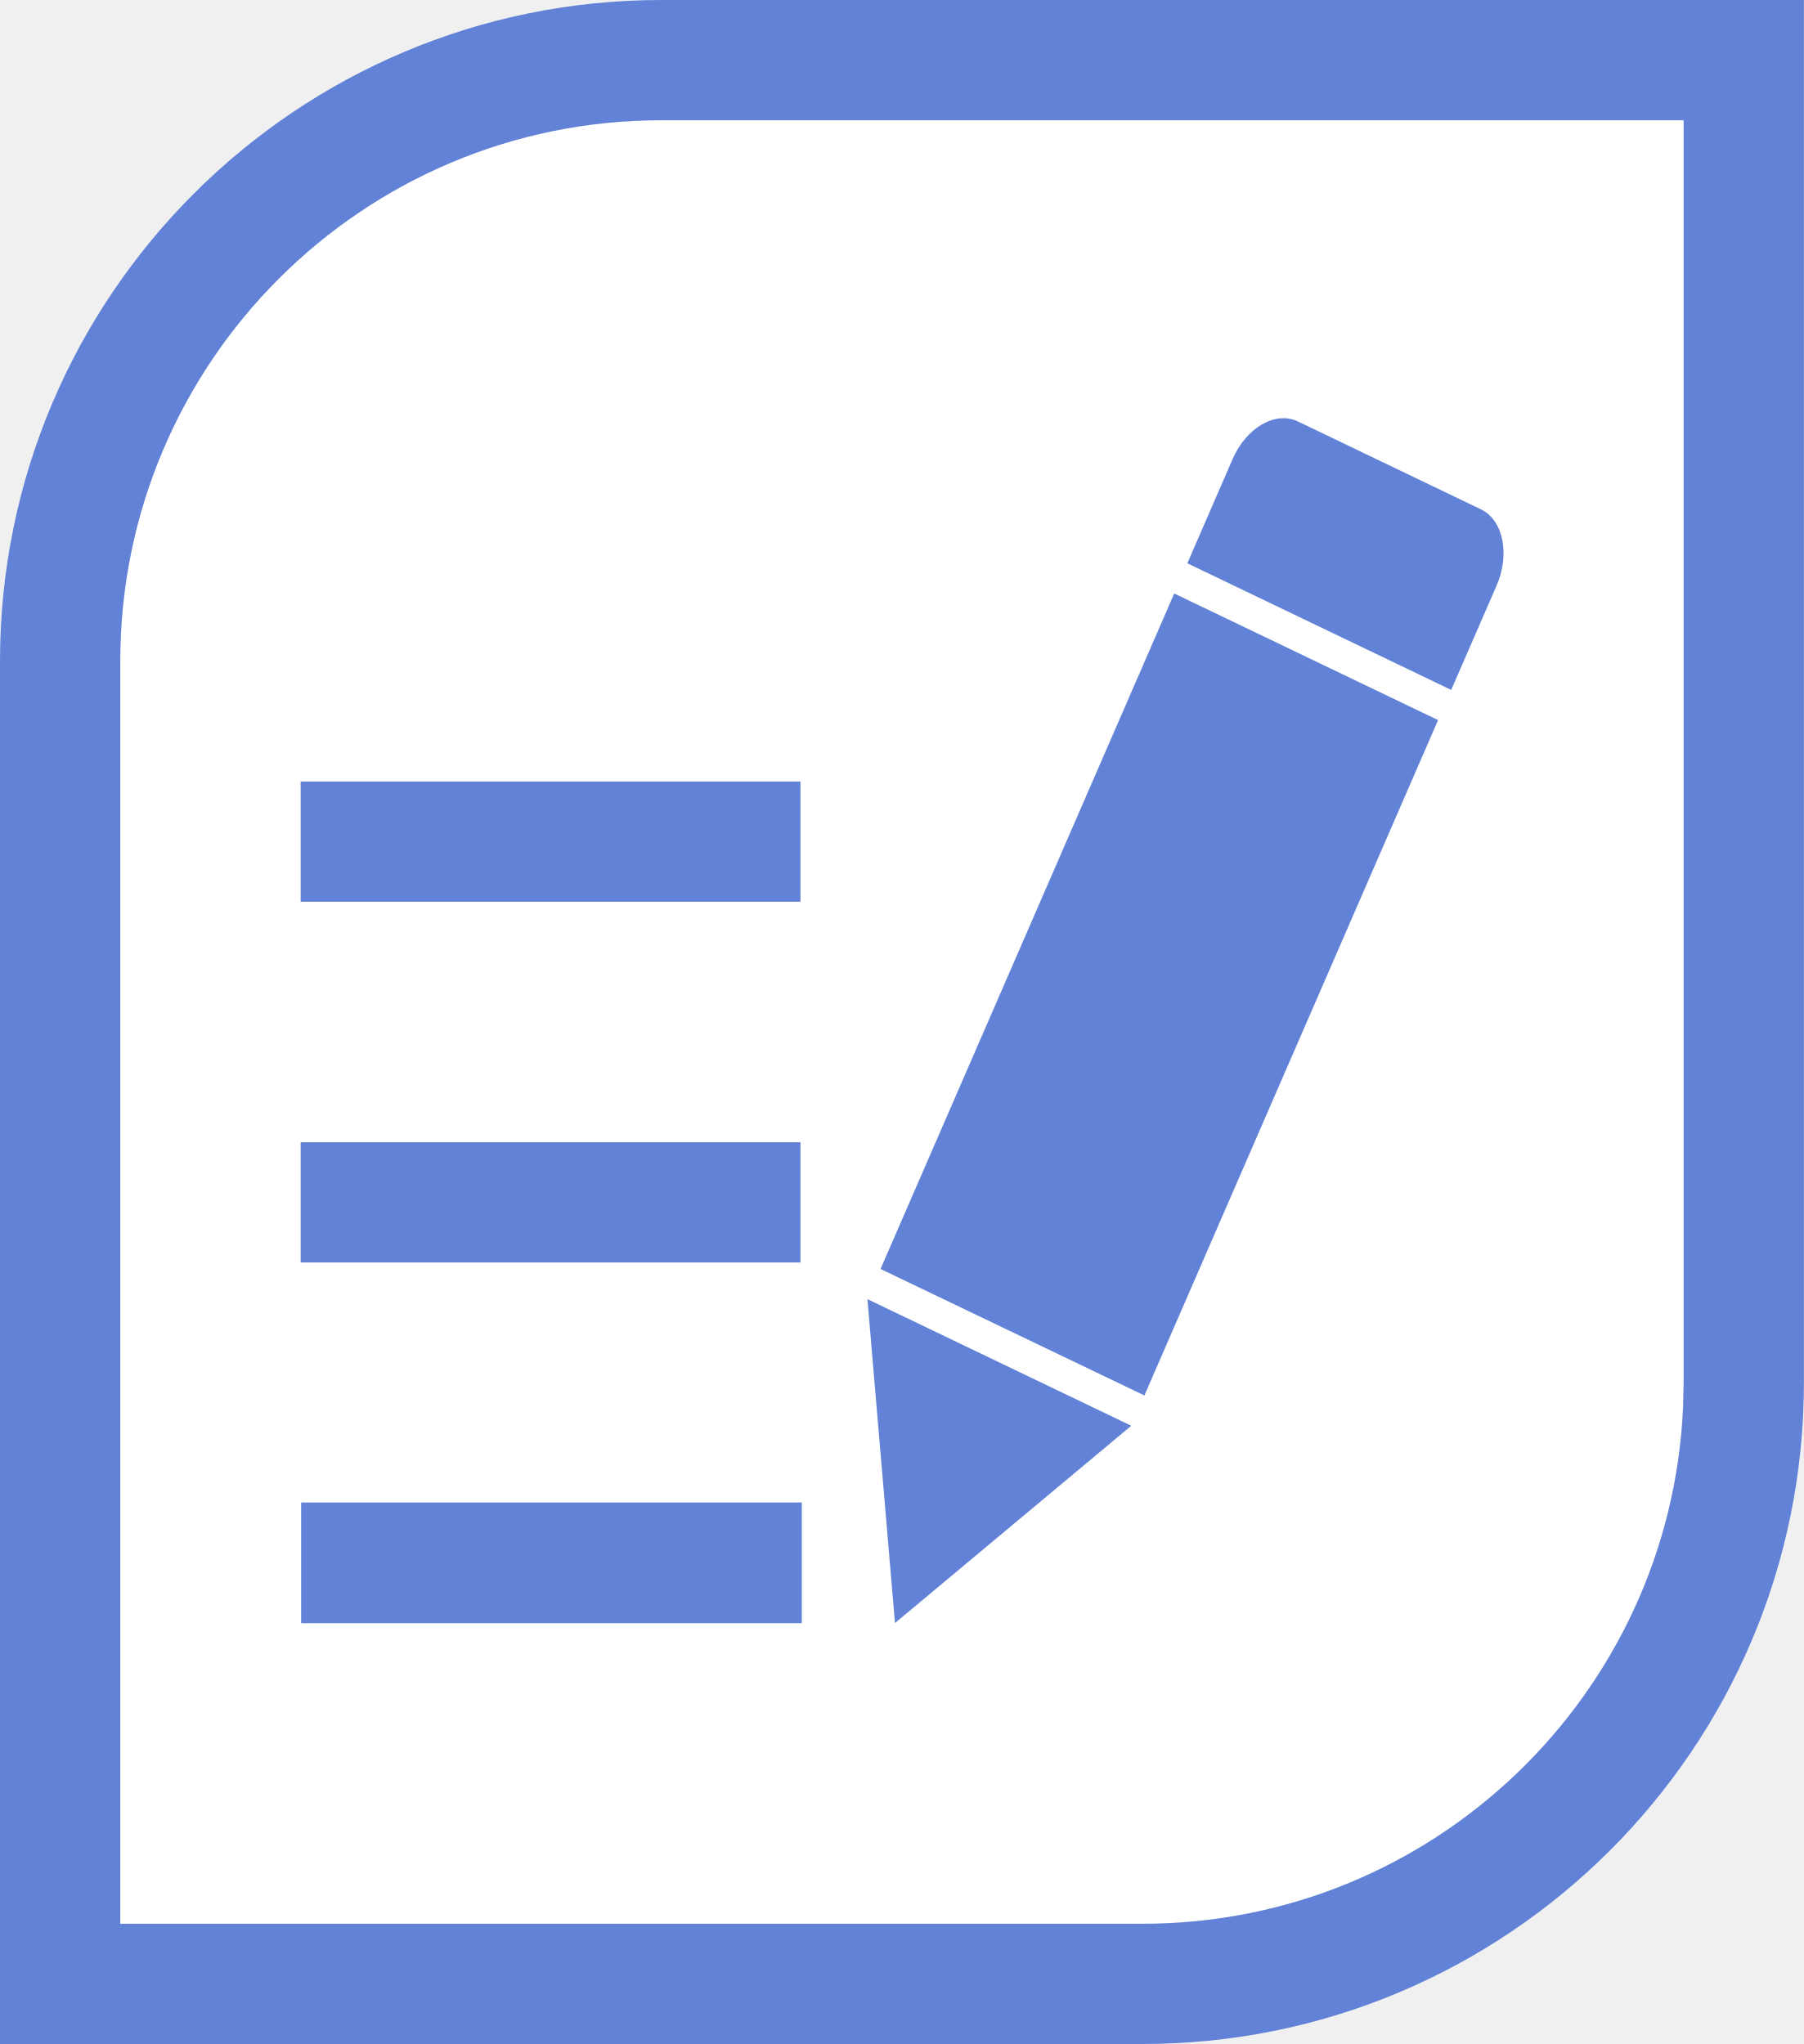
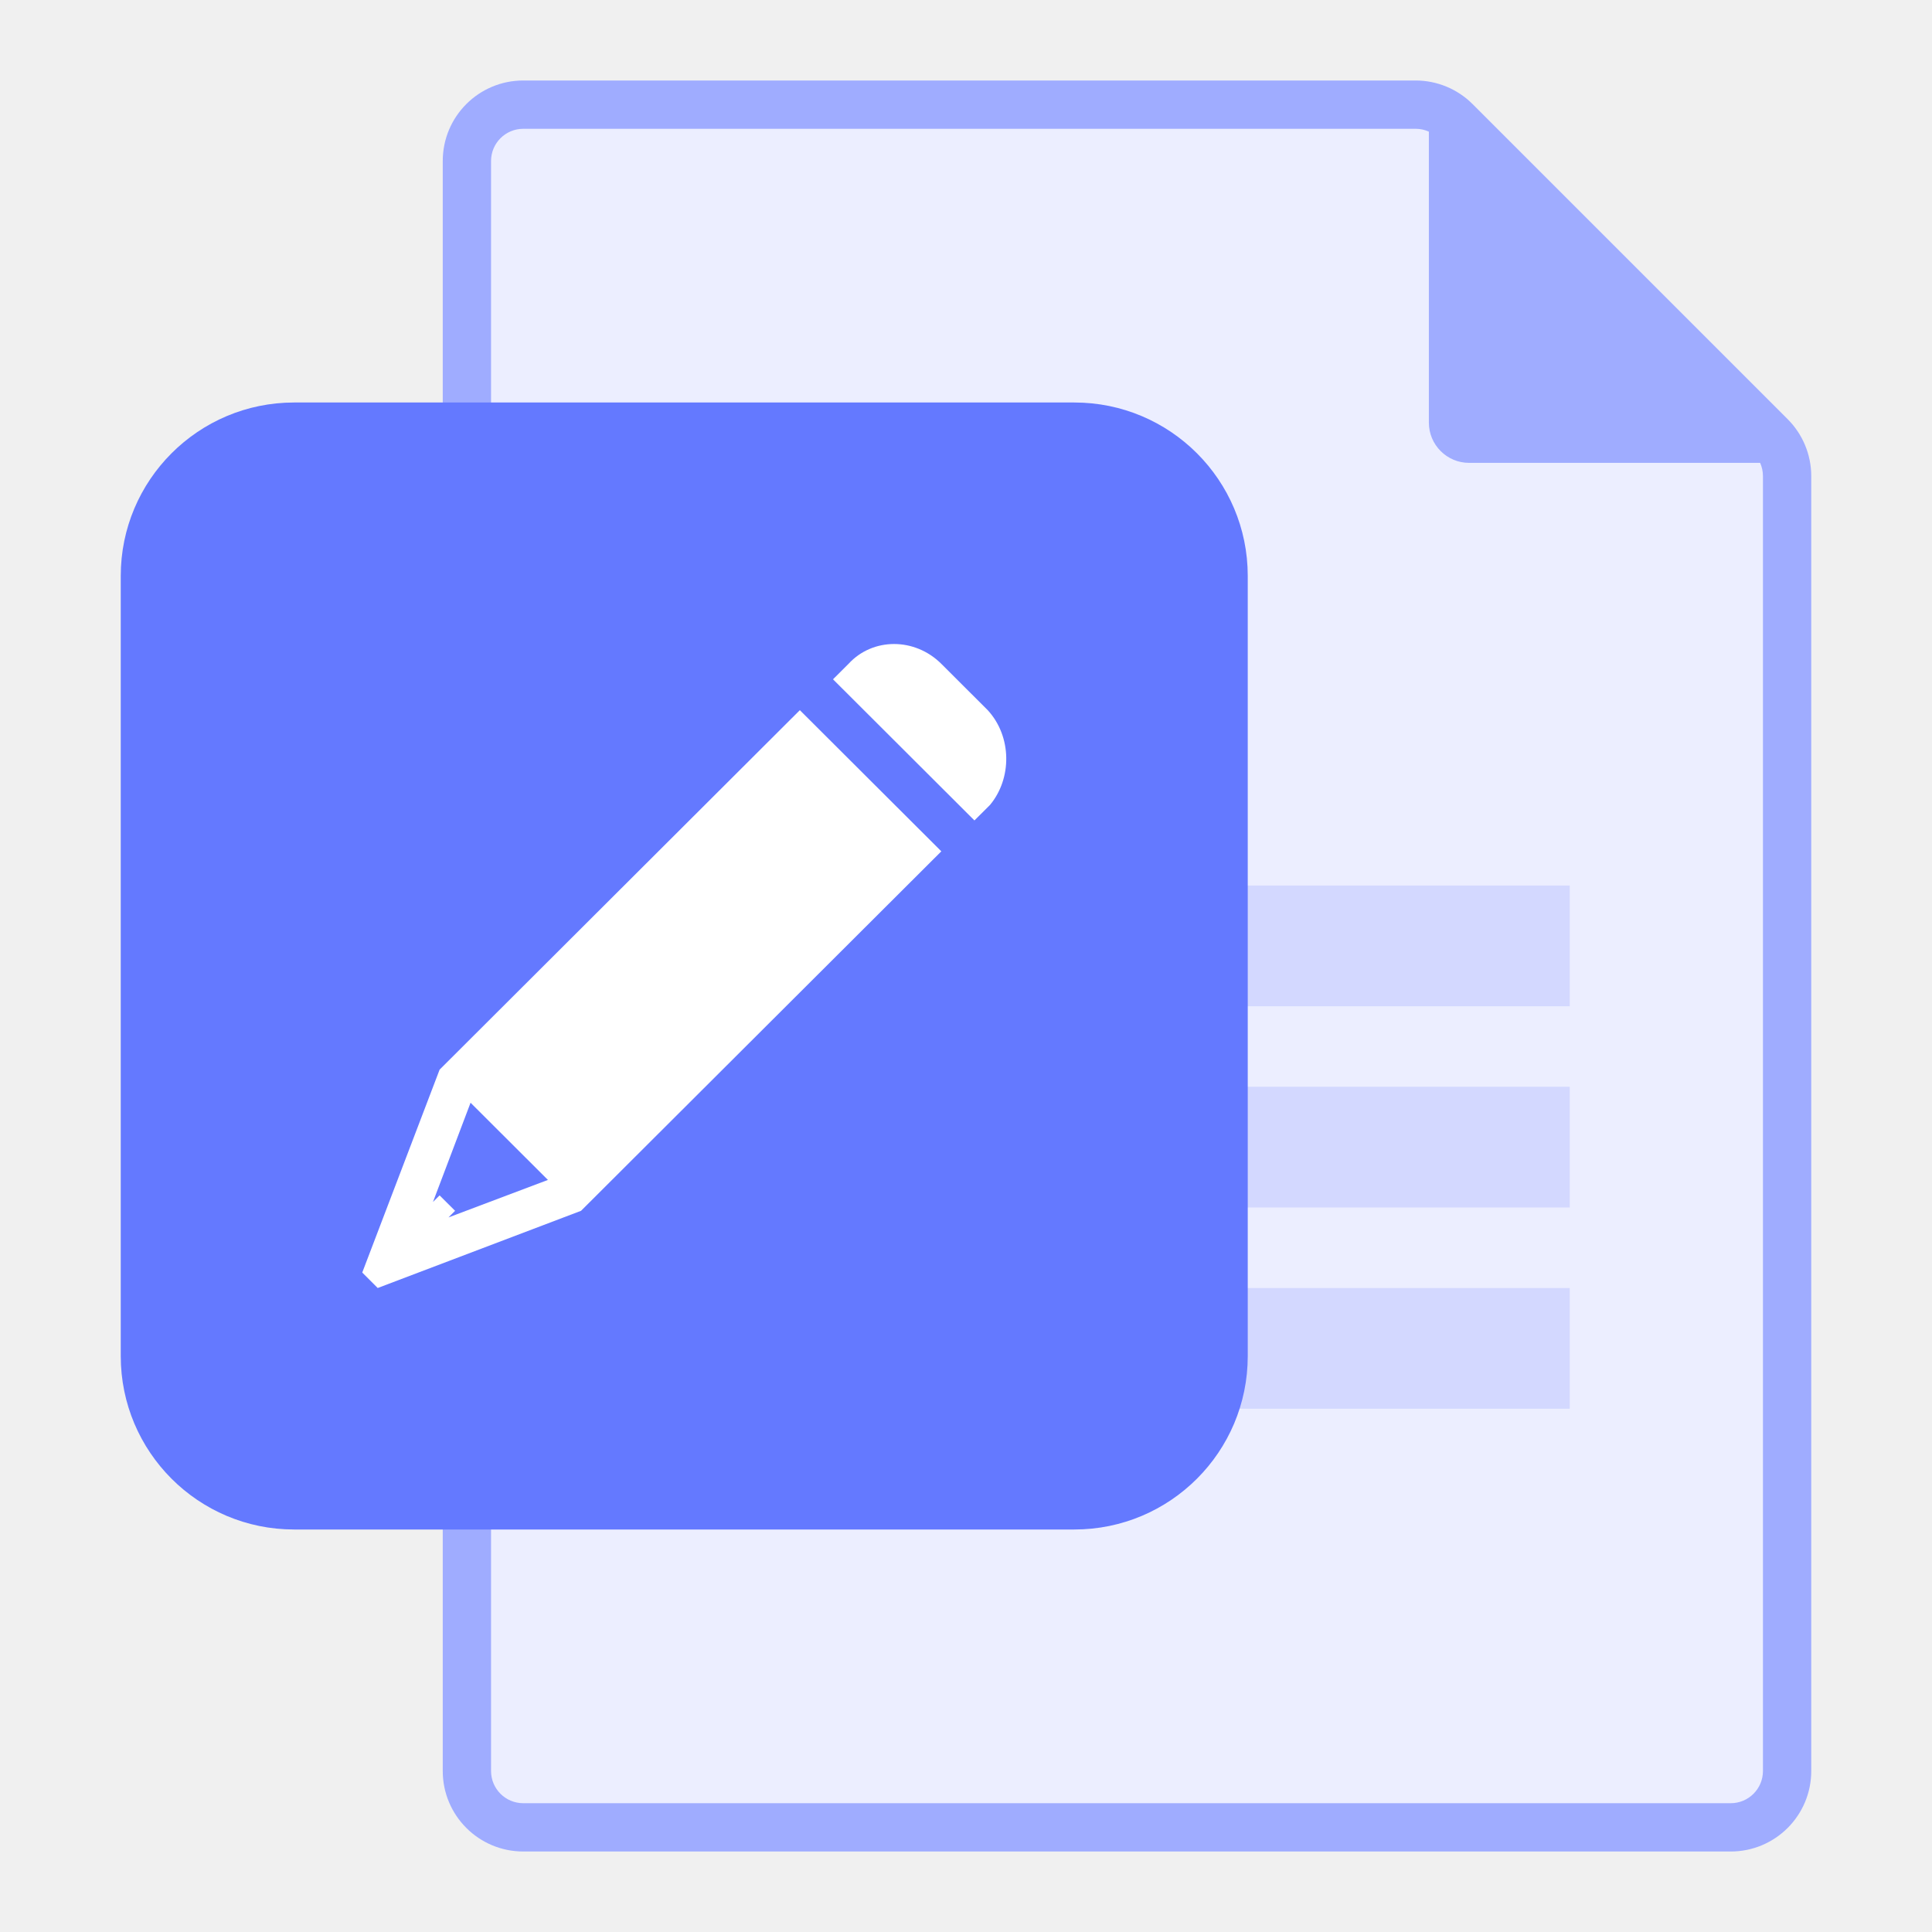
- <svg xmlns="http://www.w3.org/2000/svg" width="15" height="17" viewBox="0 0 15 17">
-   <g>
-     <path fill="#FFF" d="M14,1 L14,11.5 L13.995,11.712 C13.884,14.098 11.914,16 9.5,16 L1,16 L1,5.5 C1,3.015 3.015,1 5.5,1 L14,1 Z" />
-     <path fill="#6182D6" fill-rule="nonzero" d="M15,11.5 L15,0 L5.5,0 C2.463,0 0,2.463 0,5.5 L0,17 L9.5,17 C12.537,17 15,14.537 15,11.5 Z M14,1 L14,11.5 L13.995,11.712 C13.884,14.098 11.914,16 9.5,16 L1,16 L1,5.5 C1,3.015 3.015,1 5.5,1 L14,1 Z" />
-     <path fill="#6182D6" d="M12.444,4.872 L12.067,5.738 L9.873,4.685 L10.249,3.819 C10.363,3.556 10.606,3.416 10.792,3.505 L12.314,4.236 C12.5,4.325 12.558,4.609 12.444,4.872 Z M9.516,11.606 L7.322,10.554 L9.764,4.936 L11.958,5.989 L9.516,11.606 Z M7.442,13.499 L7.213,10.805 L9.407,11.858 L7.442,13.499 Z M2.504,12.496 L6.667,12.496 L6.667,13.5 L2.504,13.5 L2.504,12.496 Z M2.5,9.5 L6.656,9.5 L6.656,10.5 L2.5,10.5 L2.5,9.5 Z M2.5,6.5 L6.656,6.5 L6.656,7.5 L2.5,7.5 L2.5,6.5 Z" />
+ <svg xmlns="http://www.w3.org/2000/svg" width="48" height="48" viewBox="0 0 48 48" fill="none">
+   <path d="M11 4C11 2.895 11.895 2 13 2H35.172C35.702 2 36.211 2.211 36.586 2.586L44.414 10.414C44.789 10.789 45 11.298 45 11.828V44C45 45.105 44.105 46 43 46H13C11.895 46 11 45.105 11 44V4Z" fill="#ECEEFF" style="fill:#ECEEFF;fill:color(display-p3 0.925 0.935 1);fill-opacity:1;" />
+   <g style="mix-blend-mode:multiply" opacity="0.22">
+     <path opacity="0.8" fill-rule="evenodd" clip-rule="evenodd" d="M39 25H27V22H39V25Z" fill="#6479FF" style="fill:#6479FF;fill:color(display-p3 0.392 0.474 1);fill-opacity:1;" />
+     <path opacity="0.8" fill-rule="evenodd" clip-rule="evenodd" d="M39 30H27V27H39V30Z" fill="#6479FF" style="fill:#6479FF;fill:color(display-p3 0.392 0.474 1);fill-opacity:1;" />
+     <path opacity="0.8" fill-rule="evenodd" clip-rule="evenodd" d="M39 35H27V32H39V35Z" fill="#6479FF" style="fill:#6479FF;fill:color(display-p3 0.392 0.474 1);fill-opacity:1;" />
  </g>
+   <path fill-rule="evenodd" clip-rule="evenodd" d="M11 4C11 2.895 11.895 2 13 2H35.172C35.702 2 36.211 2.211 36.586 2.586L44.414 10.414C44.789 10.789 45 11.298 45 11.828V44C45 45.105 44.105 46 43 46H13C11.895 46 11 45.105 11 44V4ZM13 3.2H35.172C35.286 3.2 35.398 3.224 35.5 3.271V10.5C35.5 11.052 35.948 11.5 36.5 11.5H43.73C43.776 11.602 43.8 11.714 43.8 11.828V44C43.8 44.442 43.442 44.8 43 44.8H13C12.558 44.8 12.2 44.442 12.2 44V4C12.2 3.558 12.558 3.2 13 3.2Z" fill="#9FACFF" style="fill:#9FACFF;fill:color(display-p3 0.623 0.675 1);fill-opacity:1;" />
+   <path d="M3 14.308C3 11.929 4.929 10 7.308 10H26.692C29.071 10 31 11.929 31 14.308V33.692C31 36.071 29.071 38 26.692 38H7.308C4.929 38 3 36.071 3 33.692V14.308Z" fill="#6479FF" style="fill:#6479FF;fill:color(display-p3 0.392 0.474 1);fill-opacity:1;" />
+   <path fill-rule="evenodd" clip-rule="evenodd" d="M19.872 17.644L10.922 26.575L9 31.616L9.384 32L14.436 30.082L23.387 21.151L19.872 17.644ZM11.142 30.247L11.306 30.082L10.922 29.699L10.757 29.863L11.691 27.397L13.613 29.315L11.142 30.247ZM24.54 17.644L23.387 16.493C22.728 15.836 21.684 15.836 21.081 16.493L20.696 16.877L24.21 20.384L24.155 20.438L24.595 20C25.144 19.343 25.144 18.301 24.54 17.644Z" fill="white" style="fill:white;fill-opacity:1;" />
</svg>
